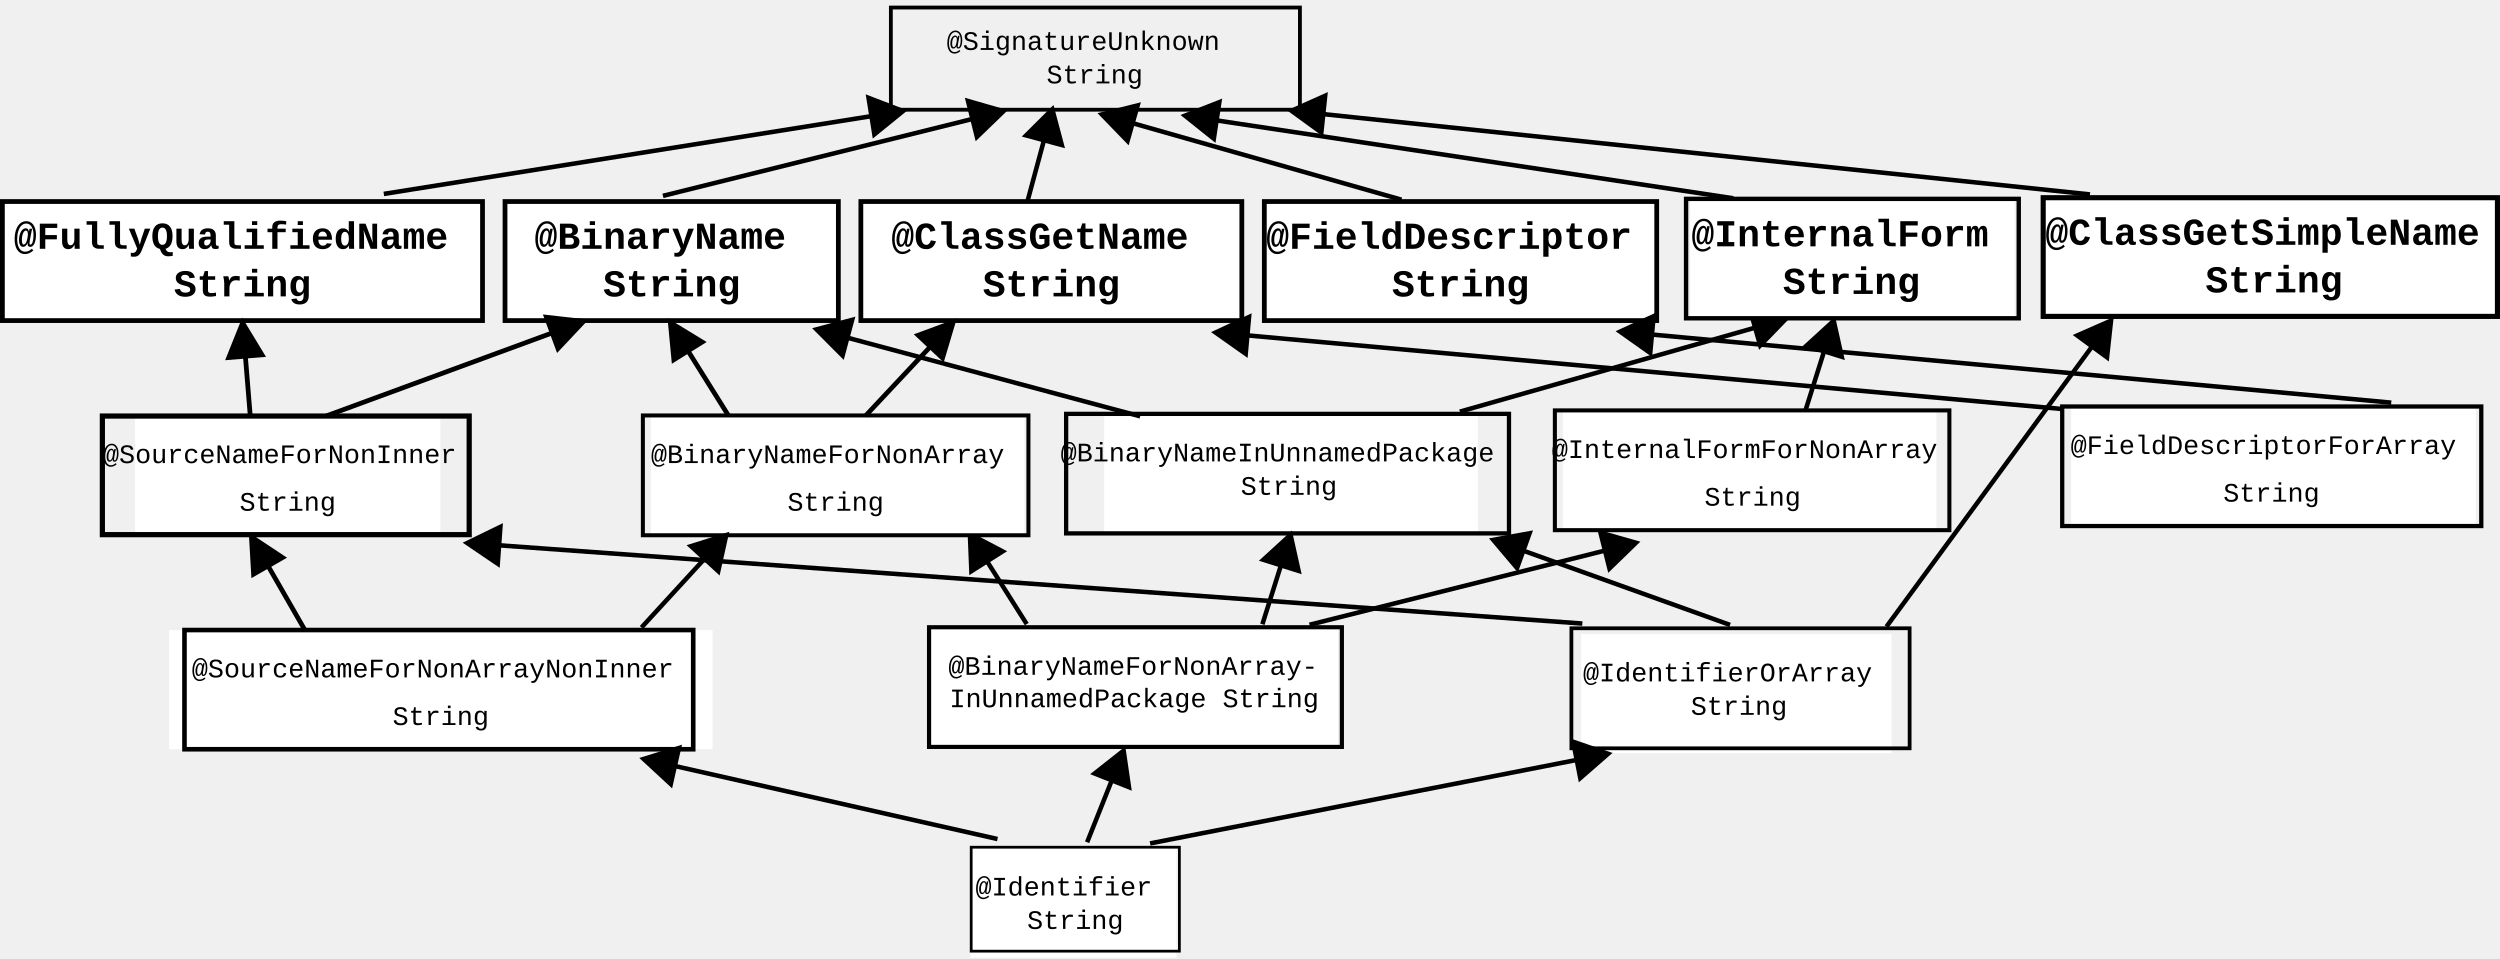
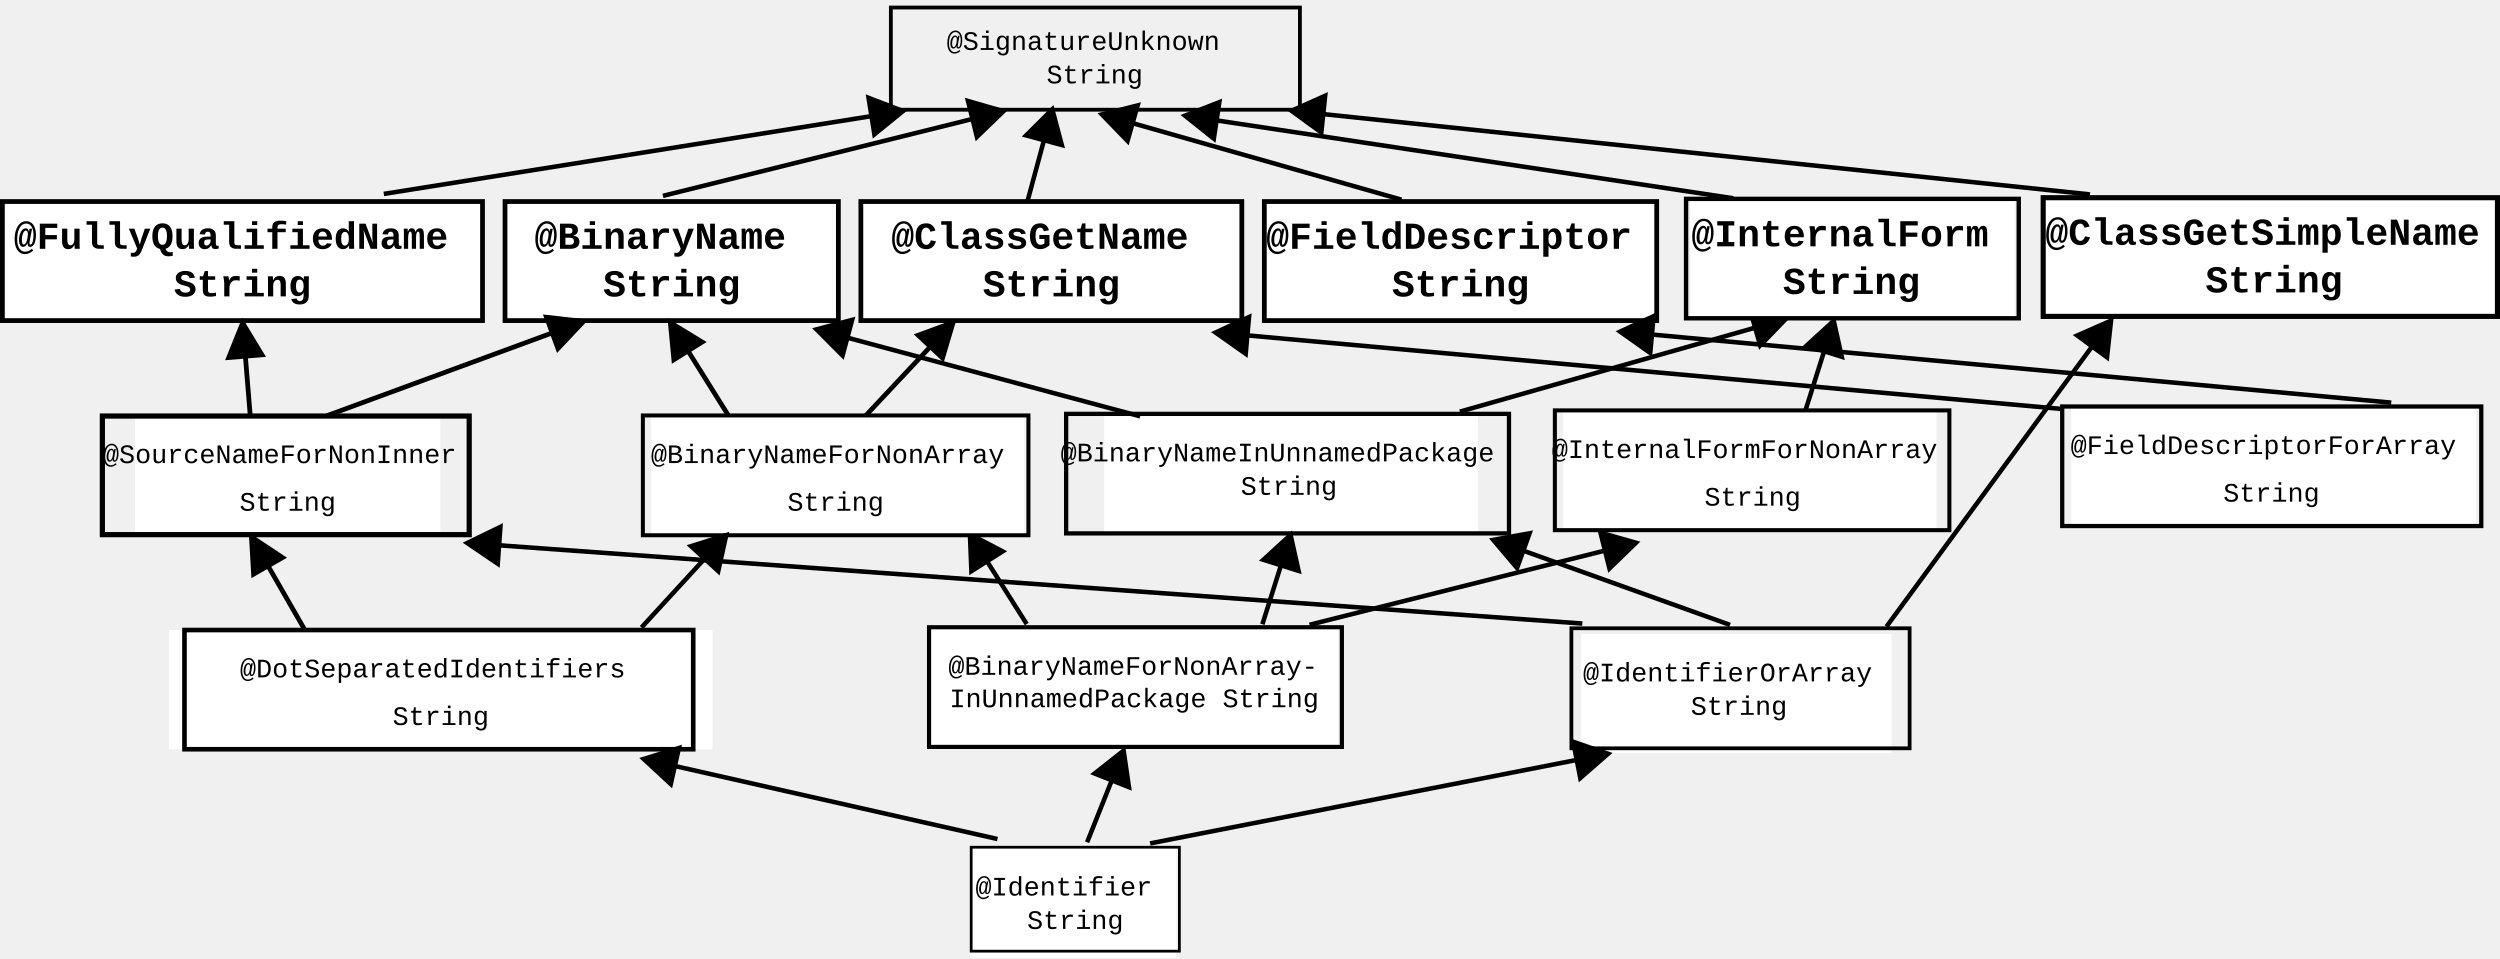
<svg xmlns="http://www.w3.org/2000/svg" width="26.362cm" height="10.108cm" viewBox="588 449 1049.967 394.226" id="svg2" version="1.1">
  <defs id="defs224">
    <marker orient="auto" refY="0" refX="0" id="marker4743" style="overflow:visible">
      <path id="path4745" d="m 5.77,0 -8.65,5 0,-10 8.65,5 z" style="fill:#000000;fill-opacity:1;fill-rule:evenodd;stroke:#000000;stroke-width:1pt;stroke-opacity:1" transform="scale(0.8,0.8)" />
    </marker>
    <marker orient="auto" refY="0" refX="0" id="marker4743-6" style="overflow:visible">
      <path id="path4745-5" d="m 5.77,0 -8.65,5 0,-10 8.65,5 z" style="fill:#000000;fill-opacity:1;fill-rule:evenodd;stroke:#000000;stroke-width:1pt;stroke-opacity:1" transform="scale(0.8,0.8)" />
    </marker>
    <marker orient="auto" refY="0" refX="0" id="marker4743-8" style="overflow:visible">
      <path id="path4745-8" d="m 5.77,0 -8.65,5 0,-10 8.65,5 z" style="fill:#000000;fill-opacity:1;fill-rule:evenodd;stroke:#000000;stroke-width:1pt;stroke-opacity:1" transform="scale(0.8,0.8)" />
    </marker>
    <marker orient="auto" refY="0" refX="0" id="marker4743-1" style="overflow:visible">
      <path id="path4745-4" d="m 5.77,0 -8.65,5 0,-10 8.65,5 z" style="fill:#000000;fill-opacity:1;fill-rule:evenodd;stroke:#000000;stroke-width:1pt;stroke-opacity:1" transform="scale(0.8,0.8)" />
    </marker>
    <marker orient="auto" refY="0" refX="0" id="marker4743-1-9" style="overflow:visible">
      <path id="path4745-4-7" d="m 5.77,0 -8.65,5 0,-10 8.65,5 z" style="fill:#000000;fill-opacity:1;fill-rule:evenodd;stroke:#000000;stroke-width:1pt;stroke-opacity:1" transform="scale(0.8,0.8)" />
    </marker>
    <marker orient="auto" refY="0" refX="0" id="marker4743-6-4" style="overflow:visible">
      <path id="path4745-5-7" d="m 5.77,0 -8.65,5 0,-10 8.65,5 z" style="fill:#000000;fill-opacity:1;fill-rule:evenodd;stroke:#000000;stroke-width:1pt;stroke-opacity:1" transform="scale(0.8,0.8)" />
    </marker>
    <marker orient="auto" refY="0" refX="0" id="marker4743-6-0" style="overflow:visible">
      <path id="path4745-5-73" d="m 5.77,0 -8.65,5 0,-10 8.65,5 z" style="fill:#000000;fill-opacity:1;fill-rule:evenodd;stroke:#000000;stroke-width:1pt;stroke-opacity:1" transform="scale(0.8,0.8)" />
    </marker>
    <marker orient="auto" refY="0" refX="0" id="marker4743-6-4-4" style="overflow:visible">
      <path id="path4745-5-7-3" d="m 5.77,0 -8.65,5 0,-10 8.65,5 z" style="fill:#000000;fill-opacity:1;fill-rule:evenodd;stroke:#000000;stroke-width:1pt;stroke-opacity:1" transform="scale(0.8,0.8)" />
    </marker>
    <marker orient="auto" refY="0" refX="0" id="marker4743-6-4-6" style="overflow:visible">
      <path id="path4745-5-7-7" d="m 5.77,0 -8.65,5 0,-10 8.65,5 z" style="fill:#000000;fill-opacity:1;fill-rule:evenodd;stroke:#000000;stroke-width:1pt;stroke-opacity:1" transform="scale(0.8,0.8)" />
    </marker>
    <marker orient="auto" refY="0" refX="0" id="marker4743-6-4-7" style="overflow:visible">
      <path id="path4745-5-7-77" d="m 5.77,0 -8.65,5 0,-10 8.65,5 z" style="fill:#000000;fill-opacity:1;fill-rule:evenodd;stroke:#000000;stroke-width:1pt;stroke-opacity:1" transform="scale(0.8,0.8)" />
    </marker>
    <marker orient="auto" refY="0" refX="0" id="marker4743-6-4-0" style="overflow:visible">
      <path id="path4745-5-7-8" d="m 5.77,0 -8.65,5 0,-10 8.65,5 z" style="fill:#000000;fill-opacity:1;fill-rule:evenodd;stroke:#000000;stroke-width:1pt;stroke-opacity:1" transform="scale(0.8,0.8)" />
    </marker>
    <marker orient="auto" refY="0" refX="0" id="marker4743-6-4-62" style="overflow:visible">
      <path id="path4745-5-7-86" d="m 5.77,0 -8.65,5 0,-10 8.65,5 z" style="fill:#000000;fill-opacity:1;fill-rule:evenodd;stroke:#000000;stroke-width:1pt;stroke-opacity:1" transform="scale(0.8,0.8)" />
    </marker>
    <marker orient="auto" refY="0" refX="0" id="marker4743-1-2" style="overflow:visible">
      <path id="path4745-4-6" d="m 5.77,0 -8.65,5 0,-10 8.65,5 z" style="fill:#000000;fill-opacity:1;fill-rule:evenodd;stroke:#000000;stroke-width:1pt;stroke-opacity:1" transform="scale(0.8,0.8)" />
    </marker>
    <marker orient="auto" refY="0" refX="0" id="marker4743-1-5" style="overflow:visible">
      <path id="path4745-4-0" d="m 5.77,0 -8.65,5 0,-10 8.65,5 z" style="fill:#000000;fill-opacity:1;fill-rule:evenodd;stroke:#000000;stroke-width:1pt;stroke-opacity:1" transform="scale(0.8,0.8)" />
    </marker>
    <marker orient="auto" refY="0" refX="0" id="marker4743-1-1" style="overflow:visible">
      <path id="path4745-4-71" d="m 5.77,0 -8.65,5 0,-10 8.65,5 z" style="fill:#000000;fill-opacity:1;fill-rule:evenodd;stroke:#000000;stroke-width:1pt;stroke-opacity:1" transform="scale(0.8,0.8)" />
    </marker>
    <marker orient="auto" refY="0" refX="0" id="marker4743-1-1-8" style="overflow:visible">
      <path id="path4745-4-71-9" d="m 5.77,0 -8.65,5 0,-10 8.65,5 z" style="fill:#000000;fill-opacity:1;fill-rule:evenodd;stroke:#000000;stroke-width:1pt;stroke-opacity:1" transform="scale(0.8,0.8)" />
    </marker>
    <marker orient="auto" refY="0" refX="0" id="marker4743-1-1-8-8" style="overflow:visible">
      <path id="path4745-4-71-9-1" d="m 5.77,0 -8.65,5 0,-10 8.65,5 z" style="fill:#000000;fill-opacity:1;fill-rule:evenodd;stroke:#000000;stroke-width:1pt;stroke-opacity:1" transform="scale(0.8,0.8)" />
    </marker>
    <marker orient="auto" refY="0" refX="0" id="marker4743-1-5-7" style="overflow:visible">
      <path id="path4745-4-0-3" d="m 5.77,0 -8.65,5 0,-10 8.65,5 z" style="fill:#000000;fill-opacity:1;fill-rule:evenodd;stroke:#000000;stroke-width:1pt;stroke-opacity:1" transform="scale(0.8,0.8)" />
    </marker>
    <marker orient="auto" refY="0" refX="0" id="marker4743-1-2-2" style="overflow:visible">
      <path id="path4745-4-6-1" d="m 5.77,0 -8.65,5 0,-10 8.65,5 z" style="fill:#000000;fill-opacity:1;fill-rule:evenodd;stroke:#000000;stroke-width:1pt;stroke-opacity:1" transform="scale(0.8,0.8)" />
    </marker>
    <marker orient="auto" refY="0" refX="0" id="marker4743-1-2-2-9" style="overflow:visible">
      <path id="path4745-4-6-1-4" d="M 5.77,0 -2.88,5 V -5 Z" style="fill:#000000;fill-opacity:1;fill-rule:evenodd;stroke:#000000;stroke-width:1pt;stroke-opacity:1" transform="scale(0.8)" />
    </marker>
    <marker orient="auto" refY="0" refX="0" id="marker4743-1-2-2-6" style="overflow:visible">
      <path id="path4745-4-6-1-0" d="M 5.77,0 -2.88,5 V -5 Z" style="fill:#000000;fill-opacity:1;fill-rule:evenodd;stroke:#000000;stroke-width:1pt;stroke-opacity:1" transform="scale(0.8)" />
    </marker>
  </defs>
  <g id="g4" transform="translate(-1,-0.5408881)">
    <rect style="fill:#ffffff" x="590" y="530" width="201.65" height="50" id="rect6" />
    <rect style="fill:none;fill-opacity:0;stroke:#000000;stroke-width:2" x="590" y="530" width="201.65" height="50" id="rect8" />
    <text font-size="16" style="font-style:normal;font-weight:700;font-size:16px;line-height:0%;font-family:'courier new';text-anchor:middle;fill:#000000" x="690.825" y="549.85" id="text10">
      <tspan x="690.825" y="549.85" id="tspan12">@FullyQualifiedName</tspan>
      <tspan x="690.825" y="569.85" id="tspan14">String</tspan>
    </text>
  </g>
  <g id="g16" transform="translate(0.09999085,-0.5408881)">
    <rect style="fill:#ffffff" x="800" y="530" width="140" height="50" id="rect18" />
    <rect style="fill:none;fill-opacity:0;stroke:#000000;stroke-width:2" x="800" y="530" width="140" height="50" id="rect20" />
    <text font-size="16" style="font-style:normal;font-weight:700;font-size:16px;line-height:0%;font-family:'courier new';text-anchor:middle;fill:#000000" x="870" y="549.85" id="text22">
      <tspan x="870" y="549.85" id="tspan24">@BinaryName</tspan>
      <tspan x="870" y="569.85" id="tspan26">String</tspan>
    </text>
  </g>
  <g id="g62" transform="translate(-1,-0.5408881)">
    <line style="fill:none;fill-opacity:0;stroke:#000000;stroke-width:2" x1="717.062" y1="710" x2="701.568" y2="683.009" id="line64" />
    <polygon style="fill:#000000" points="707.639,679.524 694.598,670.867 695.497,686.494 " id="polygon66" />
    <polygon style="fill:none;fill-opacity:0;stroke:#000000;stroke-width:2" points="707.639,679.524 694.598,670.867 695.497,686.494 " id="polygon68" />
  </g>
  <g id="g70" transform="translate(-1,-0.5408881)">
    <rect style="fill:#ffffff" x="660" y="710" width="228.25" height="50" id="rect72" />
    <rect style="fill:none;fill-opacity:0;stroke:#000000;stroke-width:1.936" x="666.481" y="709.968" width="213.66" height="50.064" id="rect74" />
    <text font-size="16" style="font-style:normal;font-variant:normal;font-weight:normal;font-stretch:normal;font-size:11.241px;line-height:0%;font-family:'courier new';-inkscape-font-specification:'courier new, Normal';text-align:center;writing-mode:lr-tb;text-anchor:middle;fill:#000000" x="774.125" y="729.85" id="text76">
-       <tspan x="774.125" y="729.85" id="tspan78" style="font-style:normal;font-variant:normal;font-weight:normal;font-stretch:normal;font-size:11.241px;line-height:125%;font-family:'courier new';-inkscape-font-specification:'courier new, Normal';text-align:center;writing-mode:lr-tb;text-anchor:middle">@SourceNameForNonArrayNonInner</tspan>
+       <tspan x="774.125" y="729.85" id="tspan78" style="font-style:normal;font-variant:normal;font-weight:normal;font-stretch:normal;font-size:11.241px;line-height:125%;font-family:'courier new';-inkscape-font-specification:'courier new, Normal';text-align:center;writing-mode:lr-tb;text-anchor:middle">@DotSeparatedIdentifiers</tspan>
      <tspan x="774.125" y="749.85" id="tspan80" style="font-style:normal;font-variant:normal;font-weight:normal;font-stretch:normal;font-size:11.241px;line-height:125%;font-family:'courier new';-inkscape-font-specification:'courier new, Normal';text-align:center;writing-mode:lr-tb;text-anchor:middle">String</tspan>
    </text>
    <rect style="fill:#ffffff" x="996.495" y="801.602" width="86.593" height="45.97" id="rect72-2" />
    <rect style="fill:none;fill-opacity:0;stroke:#000000;stroke-width:1.157" x="996.887" y="801.18" width="87.436" height="43.656" id="rect74-7" />
    <text font-size="16" style="font-style:normal;font-variant:normal;font-weight:normal;font-stretch:normal;font-size:16px;line-height:0%;font-family:'courier new';-inkscape-font-specification:'courier new, Normal';text-align:center;writing-mode:lr-tb;text-anchor:middle;fill:#000000" x="1040.605" y="821.452" id="text76-0">
      <tspan id="tspan4252" x="1040.605" y="821.452" style="font-size:11.241px;line-height:1.25">@Identifier</tspan>
      <tspan id="tspan4254" x="1040.605" y="835.502" style="font-size:11.241px;line-height:1.25">String</tspan>
    </text>
    <rect style="fill:#ffffff" x="1253.022" y="711.678" width="130.386" height="50" id="rect72-2-0" />
    <rect style="fill:none;fill-opacity:0;stroke:#000000;stroke-width:1.584" x="1248.965" y="709.222" width="142.053" height="50.416" id="rect74-7-8" />
    <text font-size="16" style="font-style:normal;font-variant:normal;font-weight:normal;font-stretch:normal;font-size:16px;line-height:0%;font-family:'courier new';-inkscape-font-specification:'courier new, Normal';text-align:center;writing-mode:lr-tb;text-anchor:middle;fill:#000000" x="1319.365" y="731.528" id="text76-0-8">
      <tspan id="tspan9193" x="1319.365" y="731.528" style="font-size:11.241px;line-height:1.25">@IdentifierOrArray</tspan>
      <tspan id="tspan9195" x="1319.365" y="745.578" style="font-size:11.241px;line-height:1.25">String</tspan>
    </text>
    <path style="fill:none;fill-rule:evenodd;stroke:#000000;stroke-width:1.911;stroke-linecap:butt;stroke-linejoin:miter;stroke-miterlimit:4;stroke-dasharray:none;stroke-opacity:1;marker-end:url(#marker4743)" d="m 1381.291,708.53 89.01,-121.286" id="path4260" />
    <path style="fill:none;fill-rule:evenodd;stroke:#000000;stroke-width:1.911;stroke-linecap:butt;stroke-linejoin:miter;stroke-miterlimit:4;stroke-dasharray:none;stroke-opacity:1;marker-end:url(#marker4743-6)" d="m 1315.6,707.82 -91.037,-32.692" id="path4260-4" />
    <path style="fill:none;fill-rule:evenodd;stroke:#000000;stroke-width:1.911;stroke-linecap:butt;stroke-linejoin:miter;stroke-miterlimit:4;stroke-dasharray:none;stroke-opacity:1;marker-end:url(#marker4743-8)" d="M 1253.56,707.244 794.141,674.063" id="path4260-6" />
    <path style="fill:none;fill-rule:evenodd;stroke:#000000;stroke-width:1.911;stroke-linecap:butt;stroke-linejoin:miter;stroke-miterlimit:4;stroke-dasharray:none;stroke-opacity:1;marker-end:url(#marker4743-1)" d="m 1045.575,799.1 12.018,-30.163" id="path4260-42" />
    <path style="fill:none;fill-rule:evenodd;stroke:#000000;stroke-width:1.911;stroke-linecap:butt;stroke-linejoin:miter;stroke-miterlimit:4;stroke-dasharray:none;stroke-opacity:1;marker-end:url(#marker4743-1-9)" d="M 1007.929,797.743 868.068,766.091" id="path4260-42-3" />
    <path style="fill:none;fill-rule:evenodd;stroke:#000000;stroke-width:1.911;stroke-linecap:butt;stroke-linejoin:miter;stroke-miterlimit:4;stroke-dasharray:none;stroke-opacity:1;marker-end:url(#marker4743-1-2)" d="m 1020.212,707.471 -19.068,-30.163" id="path4260-42-7" />
    <path style="fill:none;fill-rule:evenodd;stroke:#000000;stroke-width:1.911;stroke-linecap:butt;stroke-linejoin:miter;stroke-miterlimit:4;stroke-dasharray:none;stroke-opacity:1;marker-end:url(#marker4743-1-5)" d="m 1202.123,618.243 128.304,-36.496" id="path4260-42-2" />
    <path style="fill:none;fill-rule:evenodd;stroke:#000000;stroke-width:1.911;stroke-linecap:butt;stroke-linejoin:miter;stroke-miterlimit:4;stroke-dasharray:none;stroke-opacity:1;marker-end:url(#marker4743-1-1)" d="m 1072.022,799.579 183.568,-35.92" id="path4260-42-6" />
  </g>
  <g id="g82" transform="translate(-0.4500231,-0.5408881)">
    <rect style="fill:#ffffff" x="950" y="530" width="160" height="50" id="rect84" />
    <rect style="fill:none;fill-opacity:0;stroke:#000000;stroke-width:2" x="950" y="530" width="160" height="50" id="rect86" />
    <text font-size="16" style="font-style:normal;font-weight:700;font-size:16px;line-height:0%;font-family:'courier new';text-anchor:middle;fill:#000000" x="1030" y="549.85" id="text88">
      <tspan x="1030" y="549.85" id="tspan90">@ClassGetName</tspan>
      <tspan x="1030" y="569.85" id="tspan92">String</tspan>
    </text>
  </g>
  <g id="g102" transform="translate(-1.000026,-0.5408881)">
    <rect style="fill:#ffffff" x="1120" y="530" width="164.8" height="50" id="rect104" />
    <rect style="fill:none;fill-opacity:0;stroke:#000000;stroke-width:2" x="1120" y="530" width="164.8" height="50" id="rect106" />
    <text font-size="16" style="font-style:normal;font-weight:700;font-size:16px;line-height:0%;font-family:'courier new';text-anchor:middle;fill:#000000" x="1202.4" y="549.85" id="text108">
      <tspan x="1202.4" y="549.85" id="tspan110">@FieldDescriptor</tspan>
      <tspan x="1202.4" y="569.85" id="tspan112">String</tspan>
    </text>
  </g>
  <g id="g126" transform="translate(43.96202,-0.5408881)">
    <rect style="fill:#ffffff" x="817.419" y="620" width="156.89" height="50" id="rect128" />
    <rect style="fill:none;fill-opacity:0;stroke:#000000;stroke-width:1.683" x="814.035" y="619.842" width="161.93" height="50.317" id="rect130" />
    <text font-size="16" style="font-style:normal;font-variant:normal;font-weight:normal;font-stretch:normal;font-size:11.241px;line-height:0%;font-family:'courier new';-inkscape-font-specification:'courier new, Normal';text-align:center;writing-mode:lr-tb;text-anchor:middle;fill:#000000" x="895" y="639.85" id="text132">
      <tspan x="895" y="639.85" id="tspan134" style="font-style:normal;font-variant:normal;font-weight:normal;font-stretch:normal;font-size:11.241px;line-height:125%;font-family:'courier new';-inkscape-font-specification:'courier new, Normal';text-align:center;writing-mode:lr-tb;text-anchor:middle">@BinaryNameForNonArray</tspan>
      <tspan x="895" y="659.85" id="tspan136" style="font-style:normal;font-variant:normal;font-weight:normal;font-stretch:normal;font-size:11.241px;line-height:125%;font-family:'courier new';-inkscape-font-specification:'courier new, Normal';text-align:center;writing-mode:lr-tb;text-anchor:middle">String</tspan>
    </text>
  </g>
  <text font-size="12.8" style="font-style:normal;font-weight:normal;font-size:12.8px;line-height:0%;font-family:'courier new';text-anchor:start;fill:#000000" x="894" y="644.459" id="text138">
    <tspan x="894" y="644.459" id="tspan140" />
  </text>
  <g id="g114" transform="translate(401.9847,-4.35226)">
    <rect style="fill:#ffffff" x="1055.905" y="620" width="169.917" height="50" id="rect116" />
    <rect style="fill:none;fill-opacity:0;stroke:#000000;stroke-width:1.793" x="1052.116" y="619.896" width="176.006" height="50.207" id="rect118" />
    <text font-size="16" style="font-style:normal;font-variant:normal;font-weight:normal;font-stretch:normal;font-size:11.241px;line-height:0%;font-family:'courier new';-inkscape-font-specification:'courier new, Normal';text-align:center;writing-mode:lr-tb;text-anchor:middle;fill:#000000" x="1140" y="639.85" id="text120">
      <tspan x="1140" y="639.85" id="tspan122" style="font-style:normal;font-variant:normal;font-weight:normal;font-stretch:normal;font-size:11.241px;line-height:125%;font-family:'courier new';-inkscape-font-specification:'courier new, Normal';text-align:center;writing-mode:lr-tb;text-anchor:middle">@FieldDescriptorForArray</tspan>
      <tspan x="1140" y="659.85" id="tspan124" style="font-style:normal;font-variant:normal;font-weight:normal;font-stretch:normal;font-size:11.241px;line-height:125%;font-family:'courier new';-inkscape-font-specification:'courier new, Normal';text-align:center;writing-mode:lr-tb;text-anchor:middle">String</tspan>
    </text>
  </g>
  <g id="g158" transform="translate(-1,-0.5408881)">
    <line style="fill:none;fill-opacity:0;stroke:#000000;stroke-width:2" x1="952.5" y1="620" x2="979.741" y2="590.943" id="line160" />
    <polygon style="fill:#000000" points="984.848,595.731 989.316,580.73 974.634,586.155 " id="polygon162" />
    <polygon style="fill:none;fill-opacity:0;stroke:#000000;stroke-width:2" points="984.848,595.731 989.316,580.73 974.634,586.155 " id="polygon164" />
  </g>
  <g id="g166" transform="translate(-1,-0.5408881)">
    <line style="fill:none;fill-opacity:0;stroke:#000000;stroke-width:2" x1="895" y1="620" x2="877.95" y2="592.72" id="line168" />
    <polygon style="fill:#000000" points="883.886,589.01 870.53,580.848 872.014,596.43 " id="polygon170" />
    <polygon style="fill:none;fill-opacity:0;stroke:#000000;stroke-width:2" points="883.886,589.01 870.53,580.848 872.014,596.43 " id="polygon172" />
  </g>
  <g id="g174" transform="translate(14.73671,-0.5408881)">
    <rect style="fill:#ffffff" x="630" y="620" width="128.2" height="50" id="rect176" />
    <rect style="fill:none;fill-opacity:0;stroke:#000000;stroke-width:2.188" x="616.254" y="620.094" width="154.064" height="49.812" id="rect178" />
    <text font-size="16" style="font-style:normal;font-variant:normal;font-weight:normal;font-stretch:normal;font-size:11.241px;line-height:0%;font-family:'courier new';-inkscape-font-specification:'courier new, Normal';text-align:center;writing-mode:lr-tb;text-anchor:middle;fill:#000000" x="694.1" y="639.85" id="text180">
      <tspan x="694.1" y="639.85" id="tspan182" style="font-style:normal;font-variant:normal;font-weight:normal;font-stretch:normal;font-size:11.241px;line-height:125%;font-family:'courier new';-inkscape-font-specification:'courier new, Normal';text-align:center;writing-mode:lr-tb;text-anchor:middle">@SourceNameForNonInner</tspan>
      <tspan x="694.1" y="659.85" id="tspan184" style="font-style:normal;font-variant:normal;font-weight:normal;font-stretch:normal;font-size:11.241px;line-height:125%;font-family:'courier new';-inkscape-font-specification:'courier new, Normal';text-align:center;writing-mode:lr-tb;text-anchor:middle">String</tspan>
    </text>
  </g>
  <text font-size="12.8" style="font-style:normal;font-weight:normal;font-size:12.8px;line-height:0%;font-family:'courier new';text-anchor:start;fill:#000000" x="693.1" y="644.459" id="text186">
    <tspan x="693.1" y="644.459" id="tspan188" />
  </text>
  <text font-size="12.8" style="font-style:normal;font-weight:normal;font-size:12.8px;line-height:0%;font-family:'courier new';text-anchor:start;fill:#000000" x="773.124" y="734.459" id="text190">
    <tspan x="773.124" y="734.459" id="tspan192" />
  </text>
  <g id="g194" transform="translate(-1,-0.5408881)">
    <line style="fill:none;fill-opacity:0;stroke:#000000;stroke-width:2" x1="694.1" y1="620" x2="692.05" y2="594.95" id="line196" />
    <polygon style="fill:#000000" points="699.026,594.379 690.908,580.997 685.073,595.521 " id="polygon198" />
    <polygon style="fill:none;fill-opacity:0;stroke:#000000;stroke-width:2" points="699.026,594.379 690.908,580.997 685.073,595.521 " id="polygon200" />
  </g>
  <g id="g202" transform="translate(-1,-0.5408881)">
    <line style="fill:none;fill-opacity:0;stroke:#000000;stroke-width:2" x1="726.15" y1="620" x2="820.921" y2="585.174" id="line204" />
    <polygon style="fill:#000000" points="823.335,591.744 834.061,580.345 818.506,578.603 " id="polygon206" />
    <polygon style="fill:none;fill-opacity:0;stroke:#000000;stroke-width:2" points="823.335,591.744 834.061,580.345 818.506,578.603 " id="polygon208" />
  </g>
  <text font-size="12.8" style="font-style:normal;font-weight:normal;font-size:12.8px;line-height:0%;font-family:'courier new';text-anchor:start;fill:#000000" x="689.826" y="554.459" id="text218">
    <tspan x="689.826" y="554.459" id="tspan220" />
  </text>
  <g transform="translate(174.4189,-1.584177)" id="g102-4">
    <rect style="fill:#ffffff" x="1123.414" y="530" width="136.306" height="50" id="rect104-1" />
    <rect style="fill:none;fill-opacity:0;stroke:#000000;stroke-width:1.844" x="1121.708" y="529.922" width="139.718" height="50.156" id="rect106-9" />
    <text font-size="16" style="font-style:normal;font-variant:normal;font-weight:bold;font-stretch:normal;font-size:16px;line-height:0%;font-family:'courier new';-inkscape-font-specification:'courier new, Bold';text-align:center;writing-mode:lr-tb;text-anchor:middle;fill:#000000" x="1191.16" y="549.85" id="text108-3">
      <tspan id="tspan4119" x="1191.16" y="549.85" style="font-size:15.999px;line-height:1.25">@InternalForm</tspan>
      <tspan id="tspan4121" x="1191.16" y="569.849" style="font-size:15.999px;line-height:1.25">String</tspan>
    </text>
    <rect style="fill:#ffffff" x="1272.433" y="529.361" width="189.063" height="50" id="rect104-1-3" />
    <rect style="fill:none;fill-opacity:0;stroke:#000000;stroke-width:2.149" x="1271.693" y="529.435" width="190.781" height="49.851" id="rect106-9-1" />
    <text font-size="16" style="font-style:normal;font-variant:normal;font-weight:bold;font-stretch:normal;font-size:16px;line-height:0%;font-family:'courier new';-inkscape-font-specification:'courier new, Bold';text-align:center;writing-mode:lr-tb;text-anchor:middle;fill:#000000" x="1368.626" y="549.211" id="text108-3-9">
      <tspan id="tspan4119-4" x="1368.626" y="549.211" style="font-size:15.999px;line-height:1.25">@ClassGetSimpleName</tspan>
      <tspan id="tspan4121-5" x="1368.626" y="569.21" style="font-size:15.999px;line-height:1.25">String</tspan>
    </text>
  </g>
  <path style="fill:none;fill-rule:evenodd;stroke:#000000;stroke-width:1.911;stroke-linecap:butt;stroke-linejoin:miter;stroke-miterlimit:4;stroke-dasharray:none;stroke-opacity:1;marker-end:url(#marker4743-6-4)" d="M 1315.966,528.104 1094.525,494.725" id="path4260-4-5" />
  <path style="fill:none;fill-rule:evenodd;stroke:#000000;stroke-width:1.911;stroke-linecap:butt;stroke-linejoin:miter;stroke-miterlimit:4;stroke-dasharray:none;stroke-opacity:1;marker-end:url(#marker4743-6-0)" d="M 1465.764,526.476 1139.302,492.283" id="path4260-4-6" />
  <path style="fill:none;fill-rule:evenodd;stroke:#000000;stroke-width:1.911;stroke-linecap:butt;stroke-linejoin:miter;stroke-miterlimit:4;stroke-dasharray:none;stroke-opacity:1;marker-end:url(#marker4743-6-4-4)" d="M 749.193,526.259 958.422,492.88" id="path4260-4-5-3" />
  <path style="fill:none;fill-rule:evenodd;stroke:#000000;stroke-width:1.911;stroke-linecap:butt;stroke-linejoin:miter;stroke-miterlimit:4;stroke-dasharray:none;stroke-opacity:1;marker-end:url(#marker4743-6-4-6)" d="M 866.427,527.073 1000.757,493.694" id="path4260-4-5-7" />
  <path style="fill:none;fill-rule:evenodd;stroke:#000000;stroke-width:1.911;stroke-linecap:butt;stroke-linejoin:miter;stroke-miterlimit:4;stroke-dasharray:none;stroke-opacity:1;marker-end:url(#marker4743-6-4-7)" d="m 1019.481,529.515 8.141,-30.122" id="path4260-4-5-0" />
  <path style="fill:none;fill-rule:evenodd;stroke:#000000;stroke-width:1.911;stroke-linecap:butt;stroke-linejoin:miter;stroke-miterlimit:4;stroke-dasharray:none;stroke-opacity:1;marker-end:url(#marker4743-6-4-0)" d="M 1176.607,528.701 1059.373,495.322" id="path4260-4-5-31" />
  <path style="fill:none;fill-rule:evenodd;stroke:#000000;stroke-width:1.911;stroke-linecap:butt;stroke-linejoin:miter;stroke-miterlimit:4;stroke-dasharray:none;stroke-opacity:1;marker-end:url(#marker4743-6-4-62)" d="m 857.406,708.365 29.55,-32.205" id="path4260-4-5-30" />
  <path style="fill:none;fill-rule:evenodd;stroke:#000000;stroke-width:1.911;stroke-linecap:butt;stroke-linejoin:miter;stroke-miterlimit:4;stroke-dasharray:none;stroke-opacity:1;marker-end:url(#marker4743-1-1-8)" d="M 1592.3,613.932 1277.338,584.92" id="path4260-42-6-3" />
  <path style="fill:none;fill-rule:evenodd;stroke:#000000;stroke-width:1.911;stroke-linecap:butt;stroke-linejoin:miter;stroke-miterlimit:4;stroke-dasharray:none;stroke-opacity:1;marker-end:url(#marker4743-1-1-8-8)" d="M 1454.05,616.598 1107.426,585.283" id="path4260-42-6-3-9" />
  <g id="g126-9" transform="translate(256.8151,3.232041)">
    <rect style="fill:#ffffff" x="794.938" y="615.504" width="156.89" height="50" id="rect128-9" />
    <rect style="fill:none;fill-opacity:0;stroke:#000000;stroke-width:1.802" x="778.948" y="615.405" width="185.99" height="50.198" id="rect130-7" />
    <text font-size="16" style="font-style:normal;font-variant:normal;font-weight:normal;font-stretch:normal;font-size:16px;line-height:0%;font-family:'courier new';-inkscape-font-specification:'courier new, Normal';text-align:center;writing-mode:lr-tb;text-anchor:middle;fill:#000000" x="872.519" y="635.354" id="text132-4">
      <tspan id="tspan3568" x="872.519" y="635.354" style="font-size:11.241px;line-height:1.25">@BinaryNameInUnnamedPackage</tspan>
      <tspan id="tspan3570" x="872.519" y="649.404" style="font-size:11.241px;line-height:1.25">String</tspan>
    </text>
  </g>
  <path style="fill:none;fill-rule:evenodd;stroke:#000000;stroke-width:1.911;stroke-linecap:butt;stroke-linejoin:miter;stroke-miterlimit:4;stroke-dasharray:none;stroke-opacity:1;marker-end:url(#marker4743-1-5-7)" d="M 1066.857,619.676 939.563,585.483" id="path4260-42-2-8" />
  <path style="fill:none;fill-rule:evenodd;stroke:#000000;stroke-width:1.911;stroke-linecap:butt;stroke-linejoin:miter;stroke-miterlimit:4;stroke-dasharray:none;stroke-opacity:1;marker-end:url(#marker4743-1-2-2)" d="m 1118.188,706.995 9.14,-29.012" id="path4260-42-7-7" />
  <g id="g126-6" transform="translate(168.891,88.38183)">
    <rect style="fill:#ffffff" x="810.347" y="620" width="170.706" height="50" id="rect128-0" />
    <rect style="fill:none;fill-opacity:0;stroke:#000000;stroke-width:1.741" x="809.294" y="619.87" width="173.386" height="50.259" id="rect130-4" />
    <text font-size="16" style="font-style:normal;font-variant:normal;font-weight:normal;font-stretch:normal;font-size:16px;line-height:0%;font-family:'courier new';-inkscape-font-specification:'courier new, Normal';text-align:center;writing-mode:lr-tb;text-anchor:middle;fill:#000000" x="895" y="639.85" id="text132-9">
      <tspan id="tspan3728" x="895" y="639.85" style="font-size:11.241px;line-height:1.25">@BinaryNameForNonArray-</tspan>
    </text>
  </g>
  <text font-size="16" style="font-style:normal;font-variant:normal;font-weight:normal;font-stretch:normal;font-size:16px;line-height:0%;font-family:'courier new';-inkscape-font-specification:'courier new, Normal';text-align:center;writing-mode:lr-tb;text-anchor:middle;fill:#000000" x="1064.339" y="741.837" id="text132-9-4">
    <tspan id="tspan3726" x="1064.339" y="741.837" style="font-size:11.241px;line-height:1.25">InUnnamedPackage String</tspan>
  </text>
  <g id="g126-9-2" transform="translate(175.2431,-115.6145)">
    <rect style="fill:none;fill-opacity:0;stroke:#000000;stroke-width:1.601" x="786.907" y="563.598" width="171.799" height="42.915" id="rect130-7-0" />
    <text font-size="16" style="font-style:normal;font-variant:normal;font-weight:normal;font-stretch:normal;font-size:16px;line-height:0%;font-family:'courier new';-inkscape-font-specification:'courier new, Normal';text-align:center;writing-mode:lr-tb;text-anchor:middle;fill:#000000" x="872.519" y="581.399" id="text132-4-5">
      <tspan id="tspan3568-5" x="872.519" y="581.399" style="font-size:11.241px;line-height:1.25">@SignatureUnknown</tspan>
      <tspan id="tspan3570-4" x="872.519" y="595.45" style="font-size:11.241px;line-height:1.25">String</tspan>
    </text>
  </g>
  <g id="g126-96" transform="translate(426.9798,-2.668584)">
    <rect style="fill:#ffffff" x="817.419" y="620" width="156.89" height="50" id="rect128-2" />
    <rect style="fill:none;fill-opacity:0;stroke:#000000;stroke-width:1.703" x="814.044" y="619.851" width="165.689" height="50.297" id="rect130-5" />
    <text font-size="16" style="font-style:normal;font-variant:normal;font-weight:normal;font-stretch:normal;font-size:11.241px;line-height:0%;font-family:'courier new';-inkscape-font-specification:'courier new, Normal';text-align:center;writing-mode:lr-tb;text-anchor:middle;fill:#000000" x="897.108" y="639.85" id="text132-44">
      <tspan x="897.108" y="639.85" id="tspan134-9" style="font-style:normal;font-variant:normal;font-weight:normal;font-stretch:normal;font-size:11.241px;line-height:125%;font-family:'courier new';-inkscape-font-specification:'courier new, Normal';text-align:center;writing-mode:lr-tb;text-anchor:middle">@InternalFormForNonArray</tspan>
      <tspan x="897.108" y="659.85" id="tspan136-9" style="font-style:normal;font-variant:normal;font-weight:normal;font-stretch:normal;font-size:11.241px;line-height:125%;font-family:'courier new';-inkscape-font-specification:'courier new, Normal';text-align:center;writing-mode:lr-tb;text-anchor:middle">String</tspan>
    </text>
  </g>
  <path style="fill:none;fill-rule:evenodd;stroke:#000000;stroke-width:1.911;stroke-linecap:butt;stroke-linejoin:miter;stroke-miterlimit:4;stroke-dasharray:none;stroke-opacity:1;marker-end:url(#marker4743-1-2-2-9)" d="m 1137.99,707.206 128.412,-32.25" id="path4260-42-7-7-5" />
  <path style="fill:none;fill-rule:evenodd;stroke:#000000;stroke-width:1.911;stroke-linecap:butt;stroke-linejoin:miter;stroke-miterlimit:4;stroke-dasharray:none;stroke-opacity:1;marker-end:url(#marker4743-1-2-2-6)" d="m 1346.311,617.077 9.14,-29.012" id="path4260-42-7-7-4" />
</svg>
